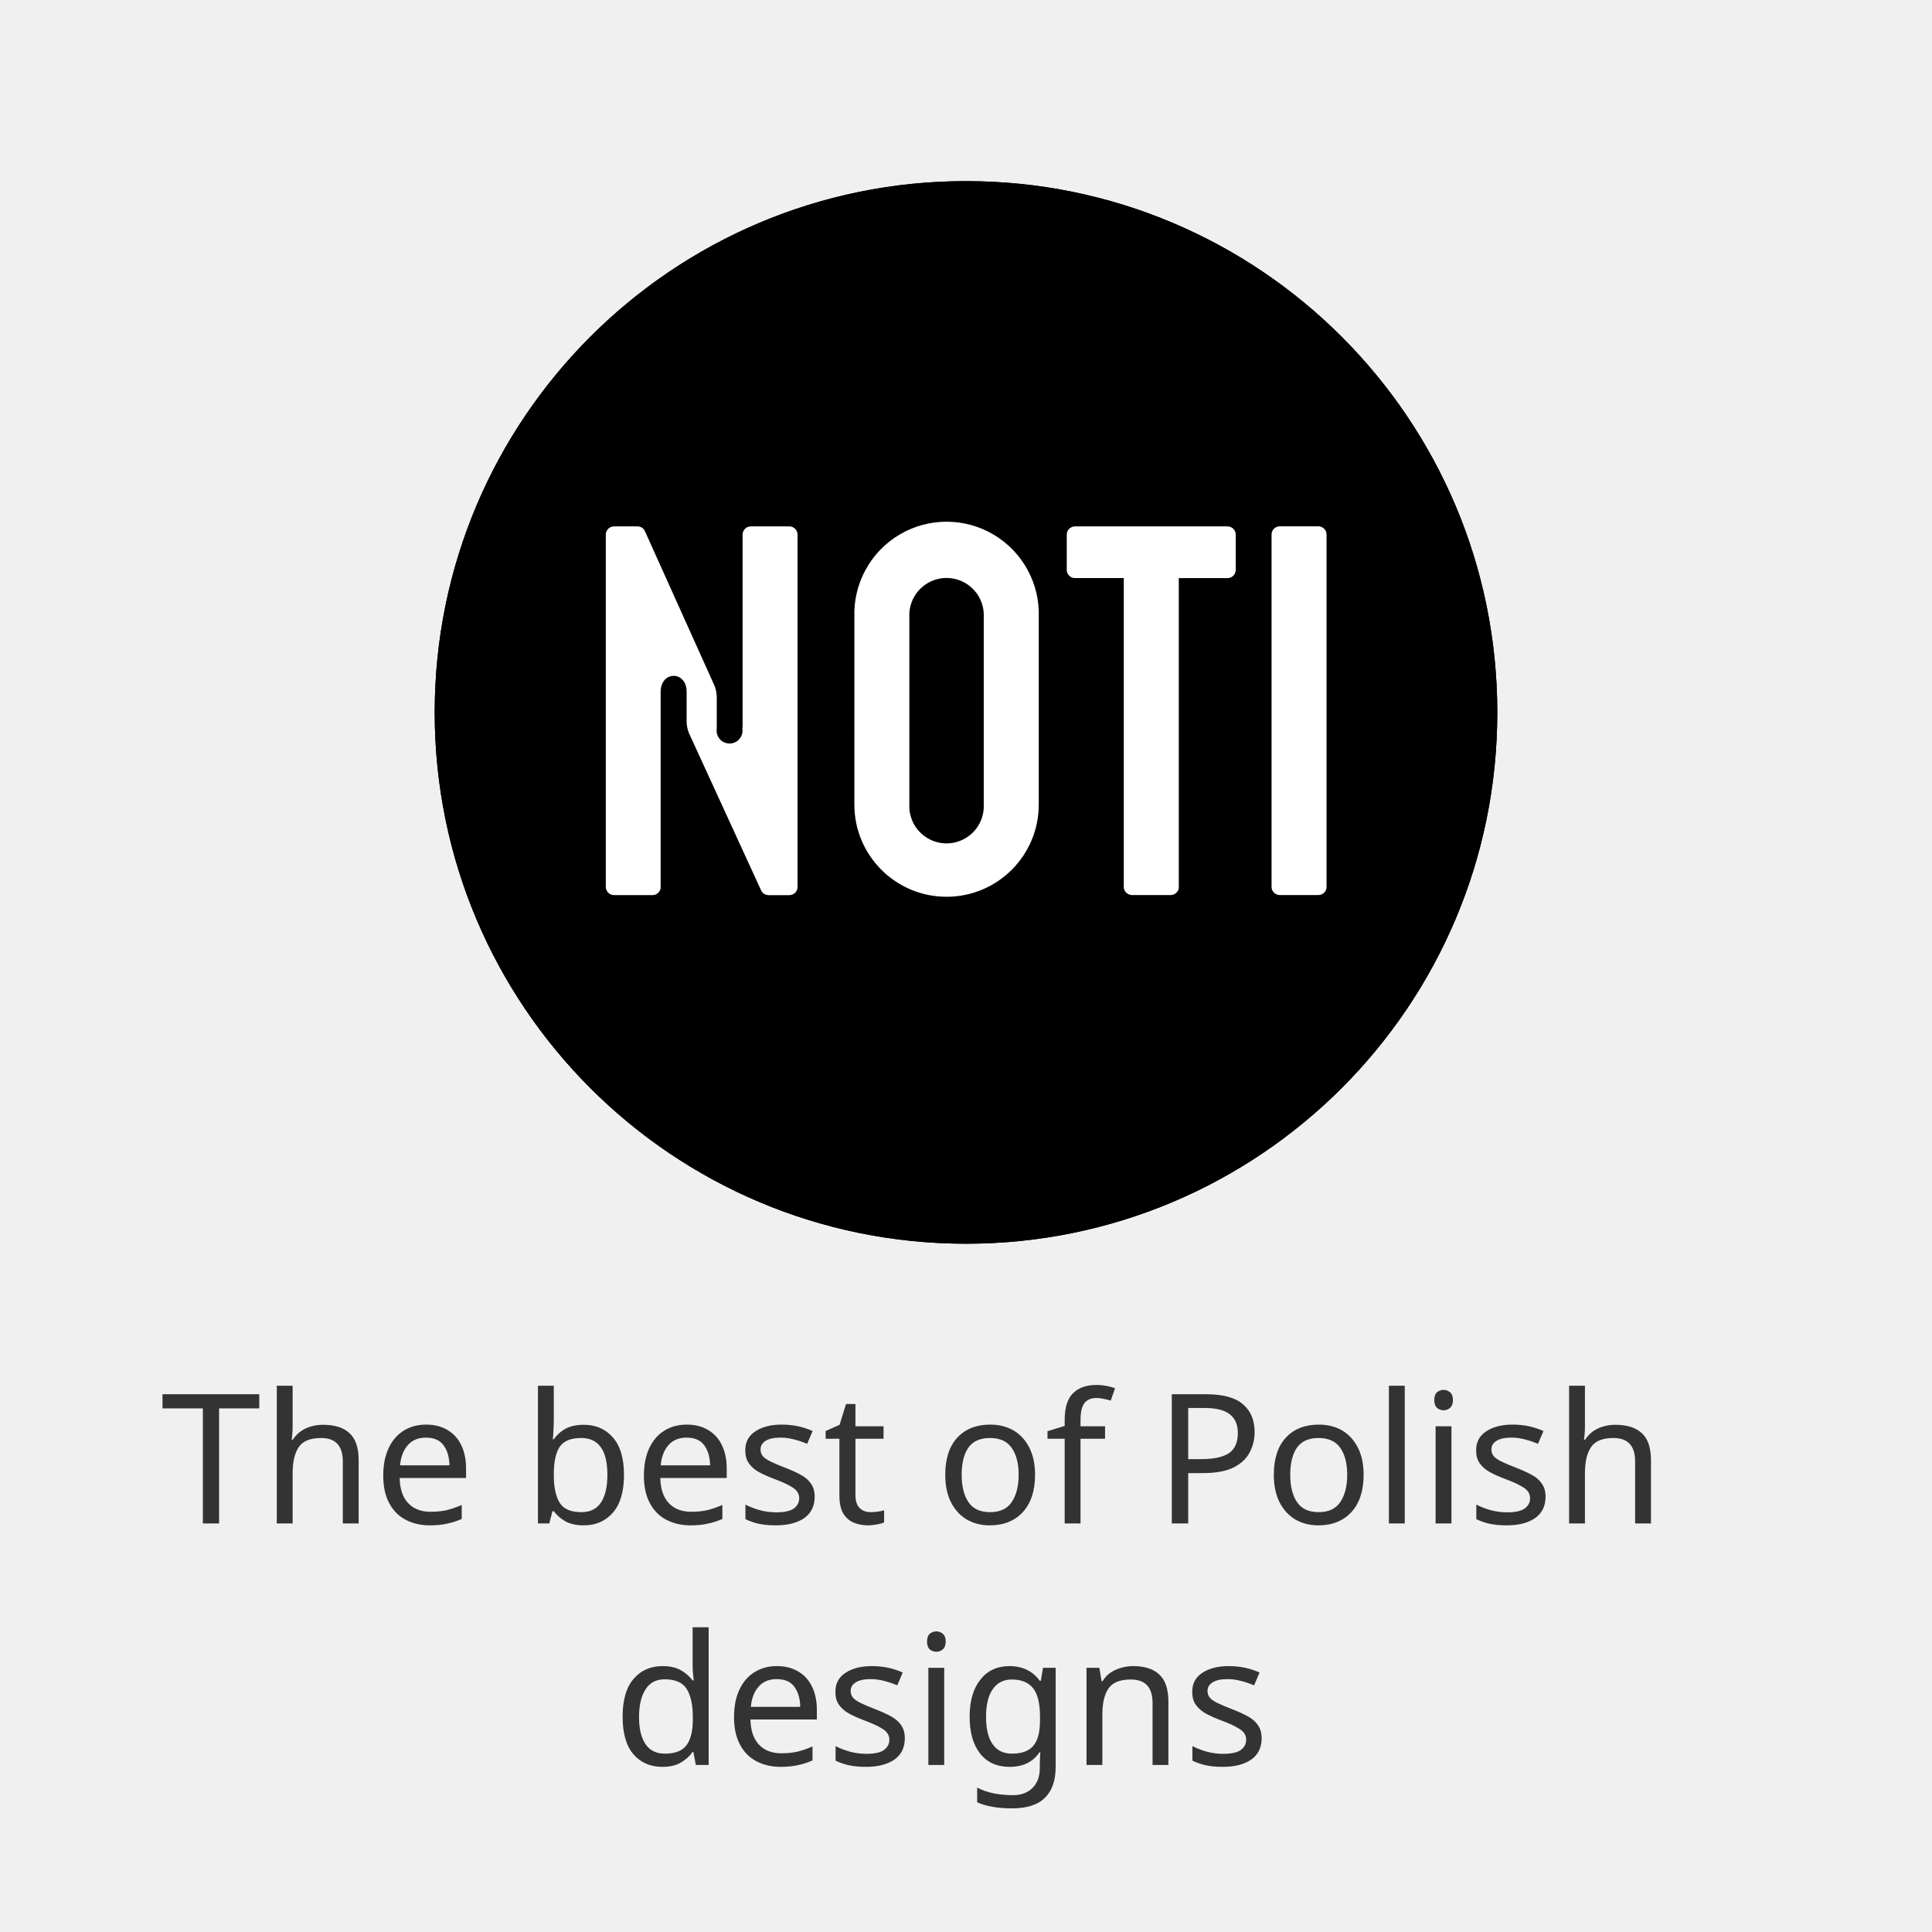
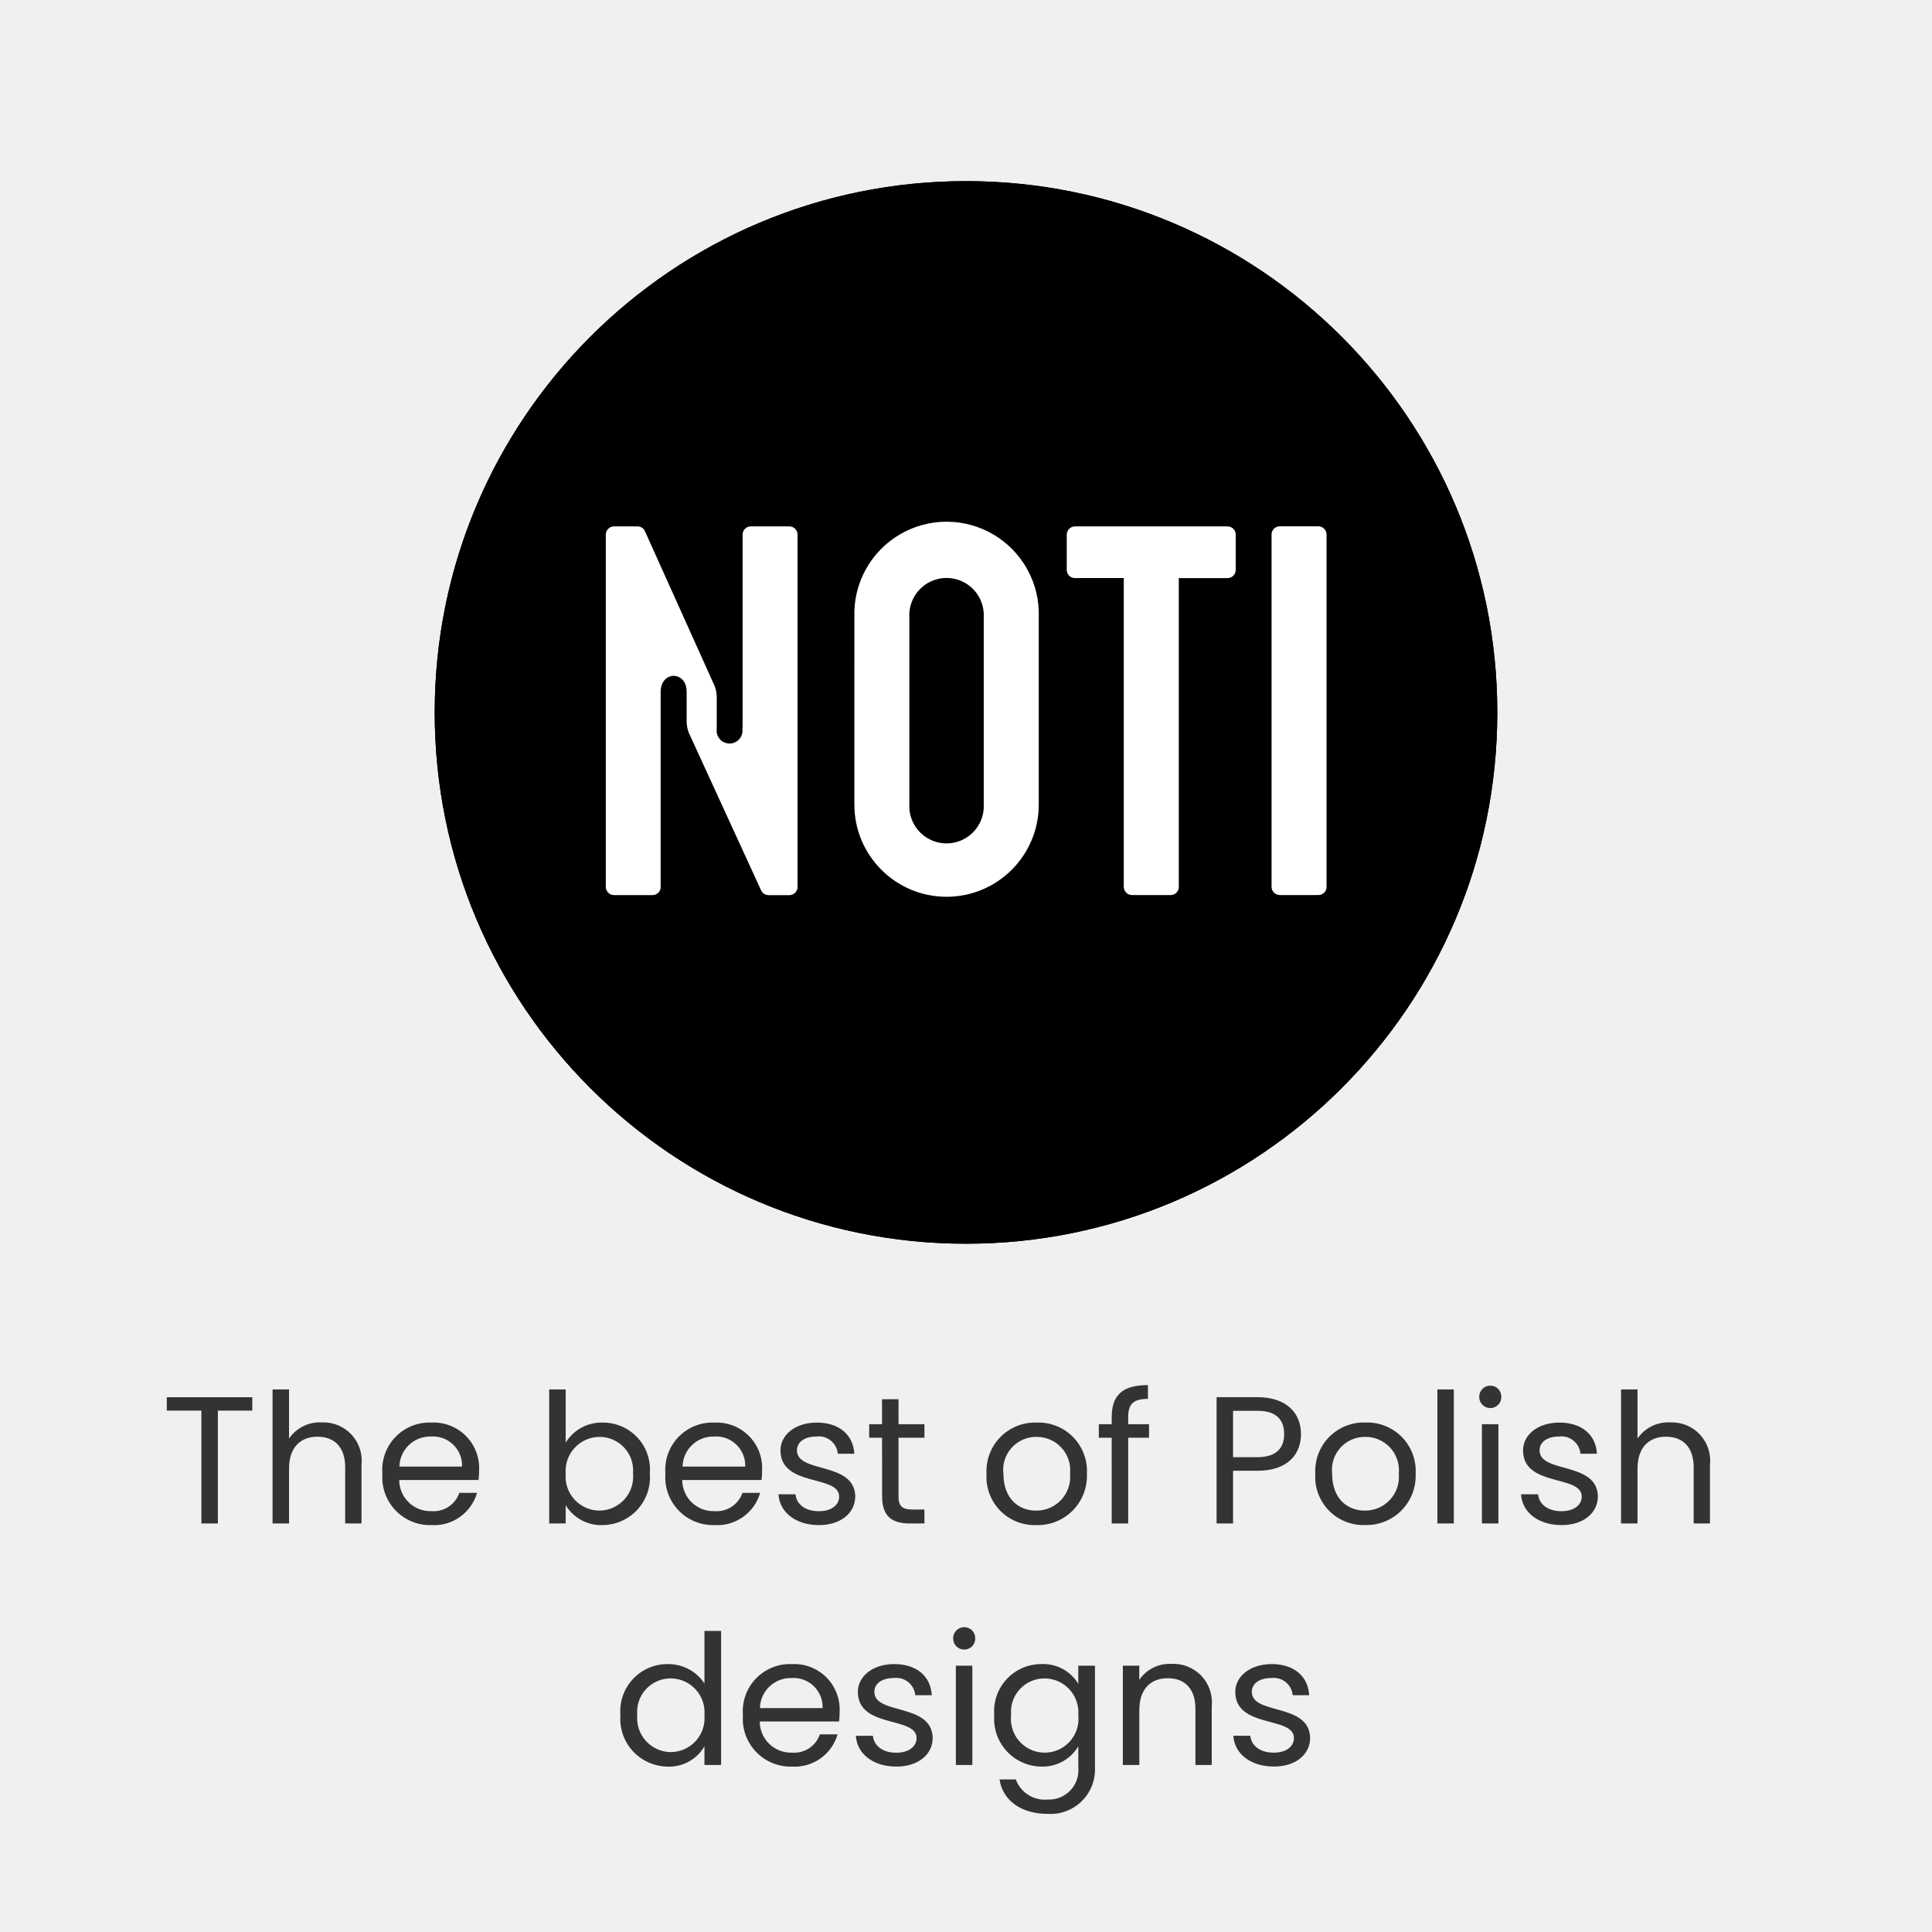
<svg xmlns="http://www.w3.org/2000/svg" width="160" height="160" viewBox="0 0 160 160">
  <g id="noti" transform="translate(-10411 2989)">
    <rect id="Rectangle_458" data-name="Rectangle 458" width="160" height="160" transform="translate(10411 -2989)" fill="none" />
-     <text id="The_best_of_Polish_designs" data-name="The best of Polish designs" transform="translate(10491 -2862.833)" fill="#333" font-size="15" font-family="Poppins-Regular, Poppins">
-       <tspan x="-66.698" y="0">The best of Polish </tspan>
-       <tspan x="-29.265" y="20">designs</tspan>
-     </text>
+     <path id="The_best_of_Polish_designs" data-name="The best of Polish designs" d="M-66.187-9.345h2.865V0h1.365V-9.345h2.85v-1.11h-7.08ZM-57.428,0h1.365V-4.545c0-1.77.96-2.64,2.355-2.64s2.295.855,2.295,2.535V0h1.35V-4.845A3.171,3.171,0,0,0-53.348-8.37a3.093,3.093,0,0,0-2.715,1.335V-11.1h-1.365Zm13.1-7.2a2.412,2.412,0,0,1,2.595,2.49h-5.19A2.546,2.546,0,0,1-44.333-7.2Zm3.84,4.665h-1.47a2.259,2.259,0,0,1-2.31,1.515,2.584,2.584,0,0,1-2.67-2.58h6.57a7.4,7.4,0,0,0,.045-.825,3.768,3.768,0,0,0-3.945-3.93,3.911,3.911,0,0,0-4.065,4.23A3.96,3.96,0,0,0-44.273.135,3.7,3.7,0,0,0-40.493-2.535Zm7.335-4.155V-11.1h-1.365V0h1.365V-1.515A3.43,3.43,0,0,0-30.083.135a3.956,3.956,0,0,0,3.9-4.275,3.887,3.887,0,0,0-3.9-4.215A3.482,3.482,0,0,0-33.158-6.69Zm5.58,2.55a2.818,2.818,0,0,1-2.79,3.075,2.821,2.821,0,0,1-2.79-3.06,2.825,2.825,0,0,1,2.79-3.045A2.778,2.778,0,0,1-27.578-4.14Zm6.69-3.06a2.412,2.412,0,0,1,2.6,2.49h-5.19A2.546,2.546,0,0,1-20.888-7.2Zm3.84,4.665h-1.47a2.259,2.259,0,0,1-2.31,1.515A2.584,2.584,0,0,1-23.5-3.6h6.57a7.4,7.4,0,0,0,.045-.825,3.768,3.768,0,0,0-3.945-3.93,3.911,3.911,0,0,0-4.065,4.23A3.96,3.96,0,0,0-20.828.135,3.7,3.7,0,0,0-17.048-2.535Zm7.875.3C-9.233-5.175-14-4.11-14-6.06c0-.66.6-1.14,1.6-1.14a1.581,1.581,0,0,1,1.785,1.425h1.365c-.09-1.605-1.29-2.58-3.1-2.58s-3.015,1.035-3.015,2.3c0,3.06,4.86,1.995,4.86,3.825,0,.675-.6,1.215-1.68,1.215-1.155,0-1.86-.6-1.935-1.4h-1.41c.09,1.5,1.44,2.55,3.36,2.55C-10.358.135-9.173-.885-9.173-2.235Zm2.22-.015C-6.953-.6-6.128,0-4.673,0h1.23V-1.155H-4.448c-.84,0-1.14-.285-1.14-1.095V-7.1h2.145V-8.22H-5.588v-2.07H-6.953v2.07H-8.018V-7.1h1.065ZM10.012-4.125a4.012,4.012,0,0,0-4.155-4.23A4.02,4.02,0,0,0,1.7-4.125,3.991,3.991,0,0,0,5.8.135,4.076,4.076,0,0,0,10.012-4.125Zm-6.915,0A2.725,2.725,0,0,1,5.842-7.17,2.762,2.762,0,0,1,8.617-4.125,2.791,2.791,0,0,1,5.8-1.065C4.372-1.065,3.1-2.04,3.1-4.125ZM12.067,0h1.365V-7.1h1.725V-8.22H13.432v-.585c0-1.065.405-1.515,1.635-1.515v-1.14c-2.1,0-3,.825-3,2.655v.585H11V-7.1h1.065Zm10.05-5.49V-9.33h2.01c1.56,0,2.22.72,2.22,1.935,0,1.17-.66,1.905-2.22,1.905ZM27.742-7.4c0-1.71-1.155-3.06-3.615-3.06H20.752V0h1.365V-4.365h2.01C26.722-4.365,27.742-5.805,27.742-7.4Zm9.495,3.27a4.012,4.012,0,0,0-4.155-4.23,4.02,4.02,0,0,0-4.155,4.23,3.991,3.991,0,0,0,4.1,4.26A4.076,4.076,0,0,0,37.237-4.125Zm-6.915,0A2.725,2.725,0,0,1,33.067-7.17a2.762,2.762,0,0,1,2.775,3.045,2.791,2.791,0,0,1-2.82,3.06C31.6-1.065,30.322-2.04,30.322-4.125ZM39.037,0H40.4V-11.1H39.037Zm3.69,0h1.365V-8.22H42.727Zm.705-9.555a.91.91,0,0,0,.9-.93.91.91,0,0,0-.9-.93.916.916,0,0,0-.93.93A.916.916,0,0,0,43.432-9.555Zm8.9,7.32c-.06-2.94-4.83-1.875-4.83-3.825,0-.66.6-1.14,1.6-1.14a1.581,1.581,0,0,1,1.785,1.425h1.365c-.09-1.605-1.29-2.58-3.105-2.58s-3.015,1.035-3.015,2.3c0,3.06,4.86,1.995,4.86,3.825,0,.675-.6,1.215-1.68,1.215-1.155,0-1.86-.6-1.935-1.4h-1.41c.09,1.5,1.44,2.55,3.36,2.55C51.142.135,52.327-.885,52.327-2.235ZM54.247,0h1.365V-4.545c0-1.77.96-2.64,2.355-2.64s2.295.855,2.295,2.535V0h1.35V-4.845A3.171,3.171,0,0,0,58.327-8.37a3.093,3.093,0,0,0-2.715,1.335V-11.1H54.247ZM-28.62,15.86a3.956,3.956,0,0,0,3.9,4.275,3.376,3.376,0,0,0,3.06-1.68V20h1.38V8.9h-1.38v4.35A3.585,3.585,0,0,0-24.7,11.645,3.9,3.9,0,0,0-28.62,15.86Zm6.96.015a2.813,2.813,0,0,1-2.79,3.06,2.815,2.815,0,0,1-2.775-3.075,2.775,2.775,0,0,1,2.775-3.03A2.816,2.816,0,0,1-21.66,15.875Zm7.185-3.075a2.412,2.412,0,0,1,2.6,2.49h-5.19A2.546,2.546,0,0,1-14.475,12.8Zm3.84,4.665H-12.1a2.259,2.259,0,0,1-2.31,1.515,2.584,2.584,0,0,1-2.67-2.58h6.57a7.4,7.4,0,0,0,.045-.825,3.768,3.768,0,0,0-3.945-3.93,3.911,3.911,0,0,0-4.065,4.23,3.96,3.96,0,0,0,4.065,4.26A3.7,3.7,0,0,0-10.635,17.465Zm7.875.3c-.06-2.94-4.83-1.875-4.83-3.825,0-.66.6-1.14,1.605-1.14A1.581,1.581,0,0,1-4.2,14.225h1.365c-.09-1.605-1.29-2.58-3.105-2.58s-3.015,1.035-3.015,2.3c0,3.06,4.86,1.995,4.86,3.825,0,.675-.6,1.215-1.68,1.215-1.155,0-1.86-.6-1.935-1.4H-9.12c.09,1.5,1.44,2.55,3.36,2.55C-3.945,20.135-2.76,19.115-2.76,17.765ZM-.84,20H.525V11.78H-.84Zm.705-9.555a.91.91,0,0,0,.9-.93.91.91,0,0,0-.9-.93.916.916,0,0,0-.93.93A.916.916,0,0,0-.135,10.445ZM2.34,15.86a3.956,3.956,0,0,0,3.9,4.275,3.435,3.435,0,0,0,3.06-1.68V20.18a2.44,2.44,0,0,1-2.55,2.685A2.552,2.552,0,0,1,4.125,21.2H2.775c.27,1.755,1.815,2.85,3.975,2.85a3.685,3.685,0,0,0,3.93-3.87v-8.4H9.3v1.5a3.388,3.388,0,0,0-3.06-1.635A3.9,3.9,0,0,0,2.34,15.86Zm6.96.015a2.8,2.8,0,1,1-5.565-.015A2.775,2.775,0,0,1,6.51,12.83,2.816,2.816,0,0,1,9.3,15.875ZM19,20h1.35V15.155a3.189,3.189,0,0,0-3.36-3.525,3.037,3.037,0,0,0-2.64,1.32V11.78H12.99V20h1.365V15.455c0-1.77.96-2.64,2.355-2.64S19,13.67,19,15.35ZM28.5,17.765c-.06-2.94-4.83-1.875-4.83-3.825,0-.66.6-1.14,1.6-1.14a1.581,1.581,0,0,1,1.785,1.425h1.365c-.09-1.605-1.29-2.58-3.1-2.58S22.3,12.68,22.3,13.94c0,3.06,4.86,1.995,4.86,3.825,0,.675-.6,1.215-1.68,1.215-1.155,0-1.86-.6-1.935-1.4H22.14c.09,1.5,1.44,2.55,3.36,2.55C27.315,20.135,28.5,19.115,28.5,17.765Z" transform="translate(10491 -2862.833)" fill="#333" />
    <g id="NOTI_LOGO-01" data-name="NOTI LOGO-01" transform="translate(10447.432 -2982.071)">
      <g id="Ellipse_5" data-name="Ellipse 5" transform="translate(-0.432 8.071)" stroke="#000" stroke-width="1">
        <circle cx="44" cy="44" r="44" stroke="none" />
        <circle cx="44" cy="44" r="43.5" fill="none" />
      </g>
      <path id="Path_70" data-name="Path 70" d="M162.162,278.046h3.191a.685.685,0,0,0,.678-.583V261.21c.01-1.766,2.157-1.763,2.153,0v2.505a2.586,2.586,0,0,0,.191.912l6,13.078a.686.686,0,0,0,.593.342h1.718a.687.687,0,0,0,.682-.6v-29.3a.686.686,0,0,0-.682-.64v0H173.5v0a.688.688,0,0,0-.682.629v16.018H172.8v.1a1.074,1.074,0,1,1-2.123,0V261.6a2.618,2.618,0,0,0-.179-.883l-5.8-12.882a.685.685,0,0,0-.557-.326h-1.97v0a.687.687,0,0,0-.682.629v29.238a.687.687,0,0,0,.682.669Zm19.912-7.5a7.635,7.635,0,1,0,15.271,0V255.007a7.639,7.639,0,1,0-15.27,0ZM186.627,255a3.084,3.084,0,1,1,6.162,0v15.541a3.084,3.084,0,1,1-6.162,0Zm18.446,23.04h3.193a.682.682,0,0,0,.676-.577V251.791h4.086a.685.685,0,0,0,.63-.666v-2.983a.687.687,0,0,0-.682-.634v0H200.35v0a.685.685,0,0,0-.686.686v2.913a.687.687,0,0,0,.63.682h4.092v25.593a.685.685,0,0,0,.682.658h0Zm12.235,0H220.5a.685.685,0,0,0,.678-.58v-29.3a.686.686,0,0,0-.64-.658h-3.276a.682.682,0,0,0-.638.648v29.24a.685.685,0,0,0,.682.65Z" transform="translate(-147.751 -210.844)" fill="#fff" fill-rule="evenodd" />
    </g>
  </g>
</svg>
